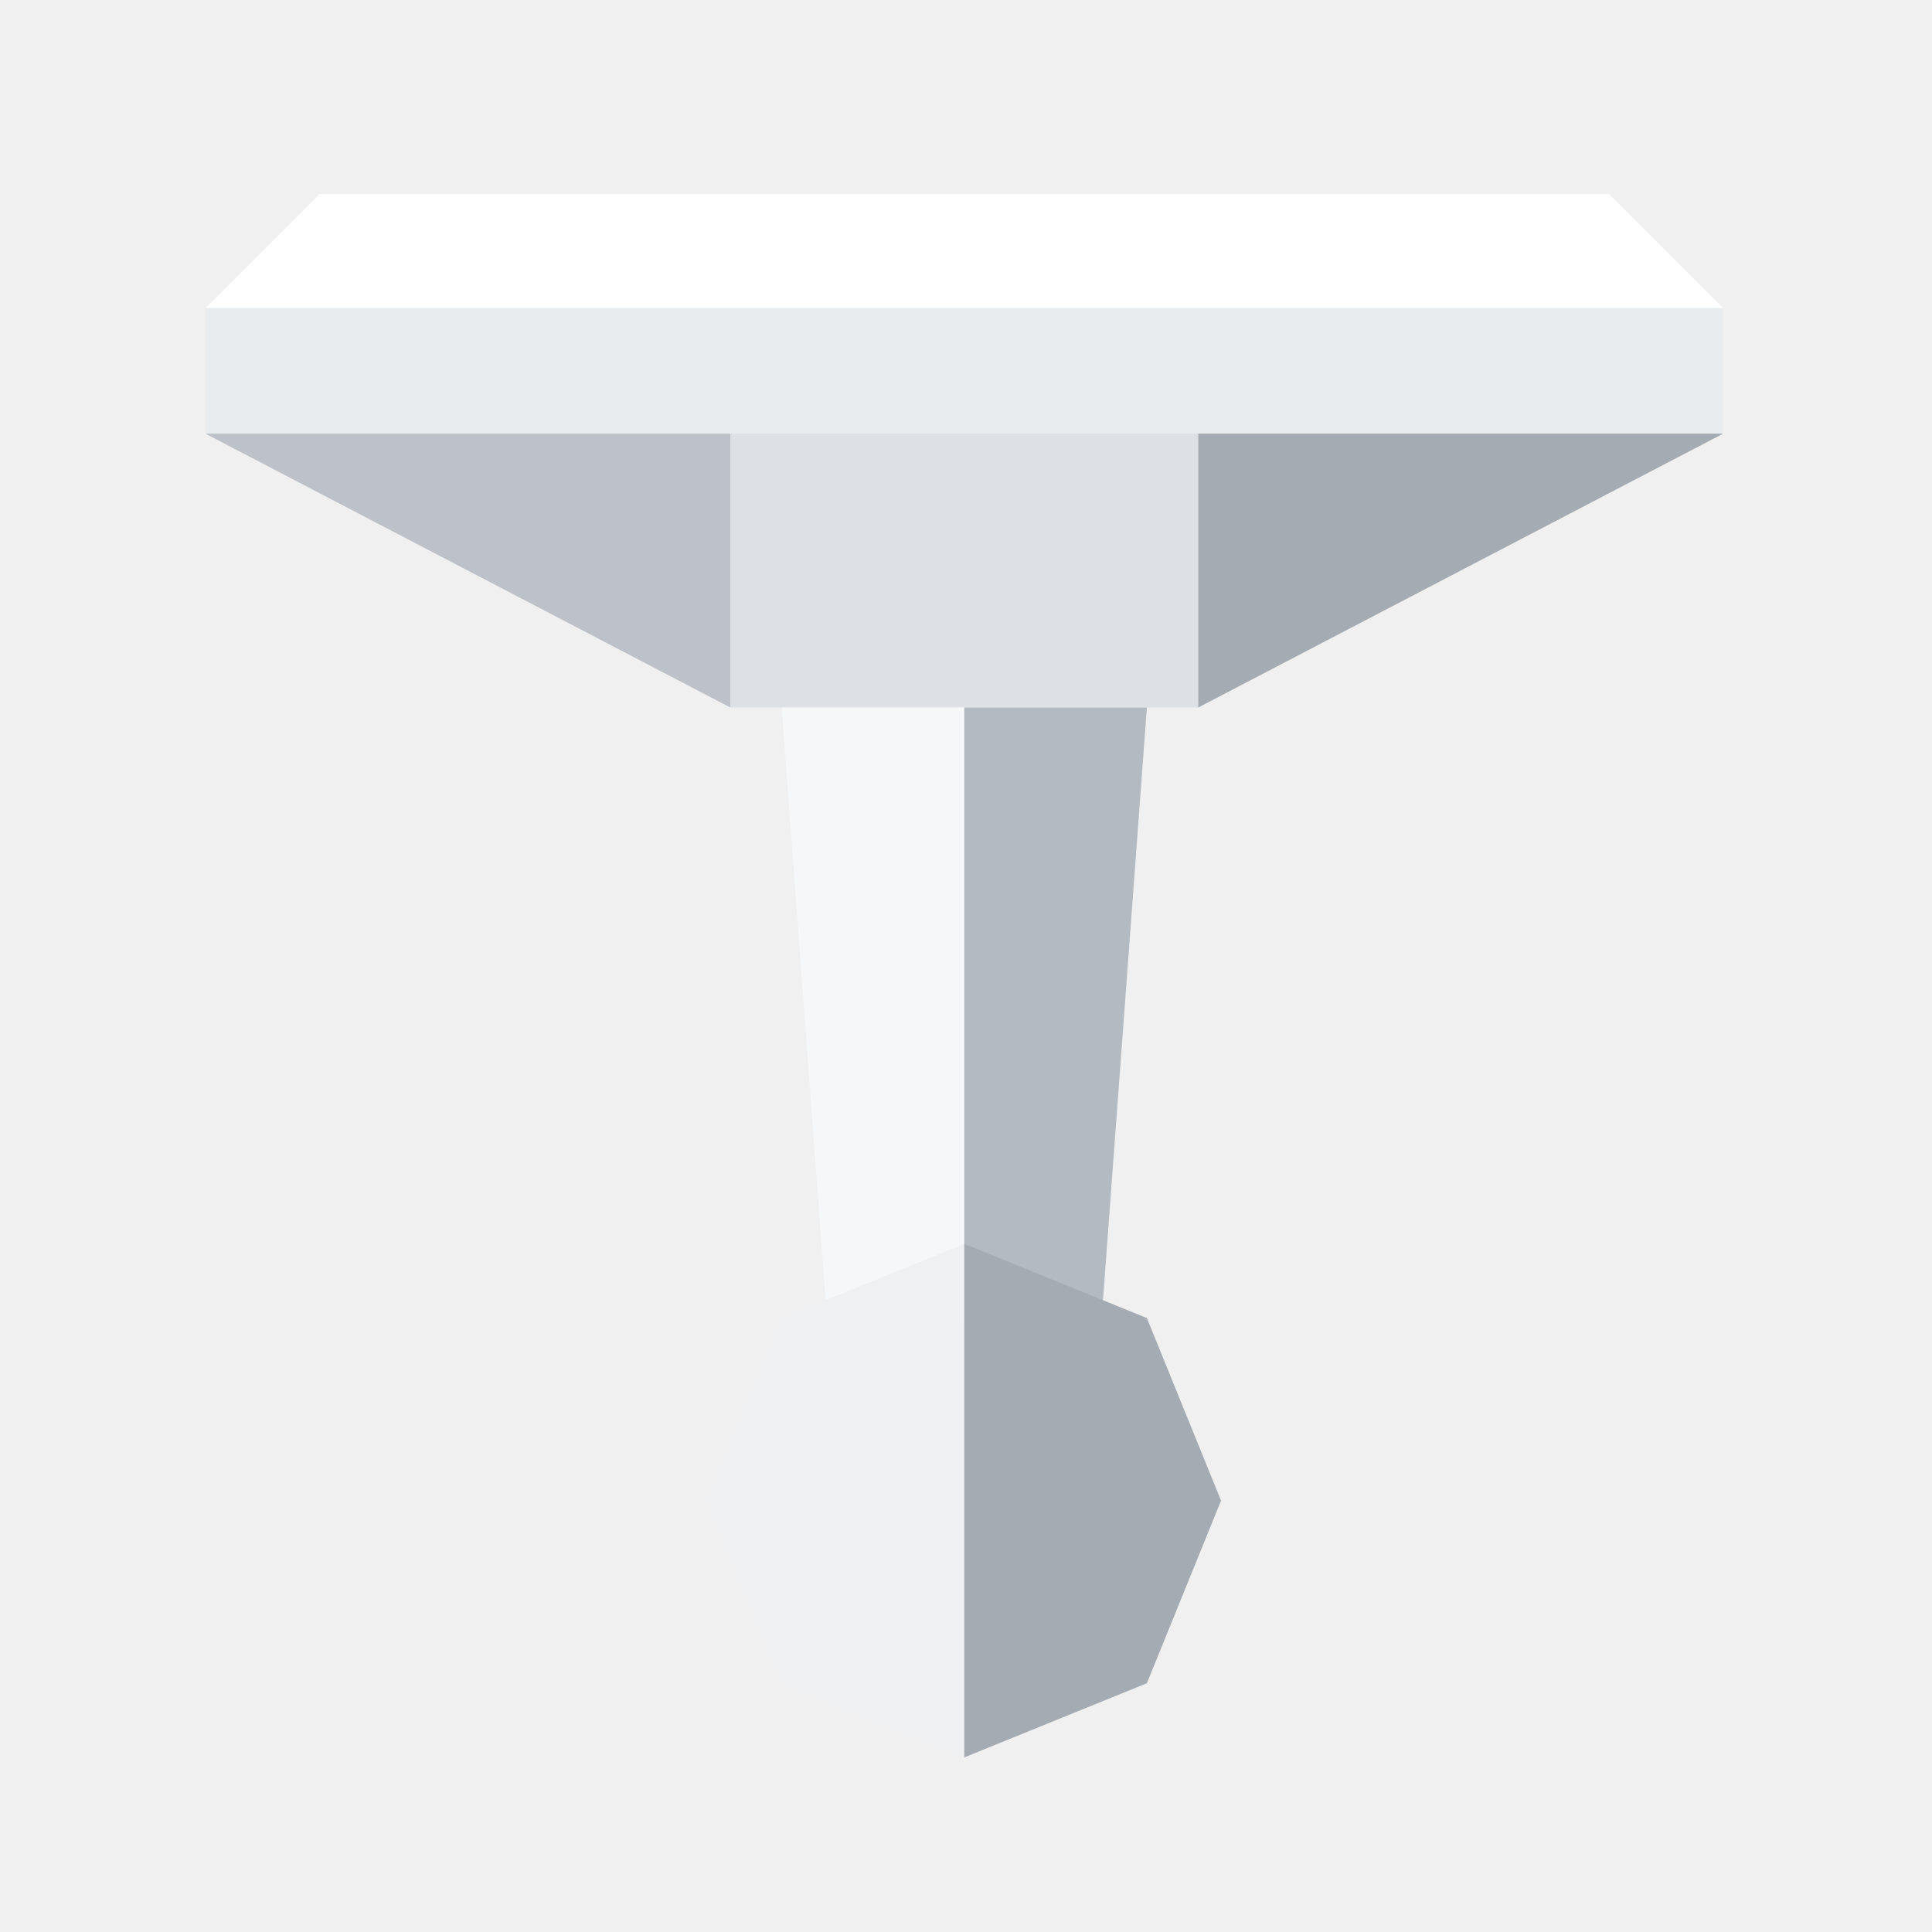
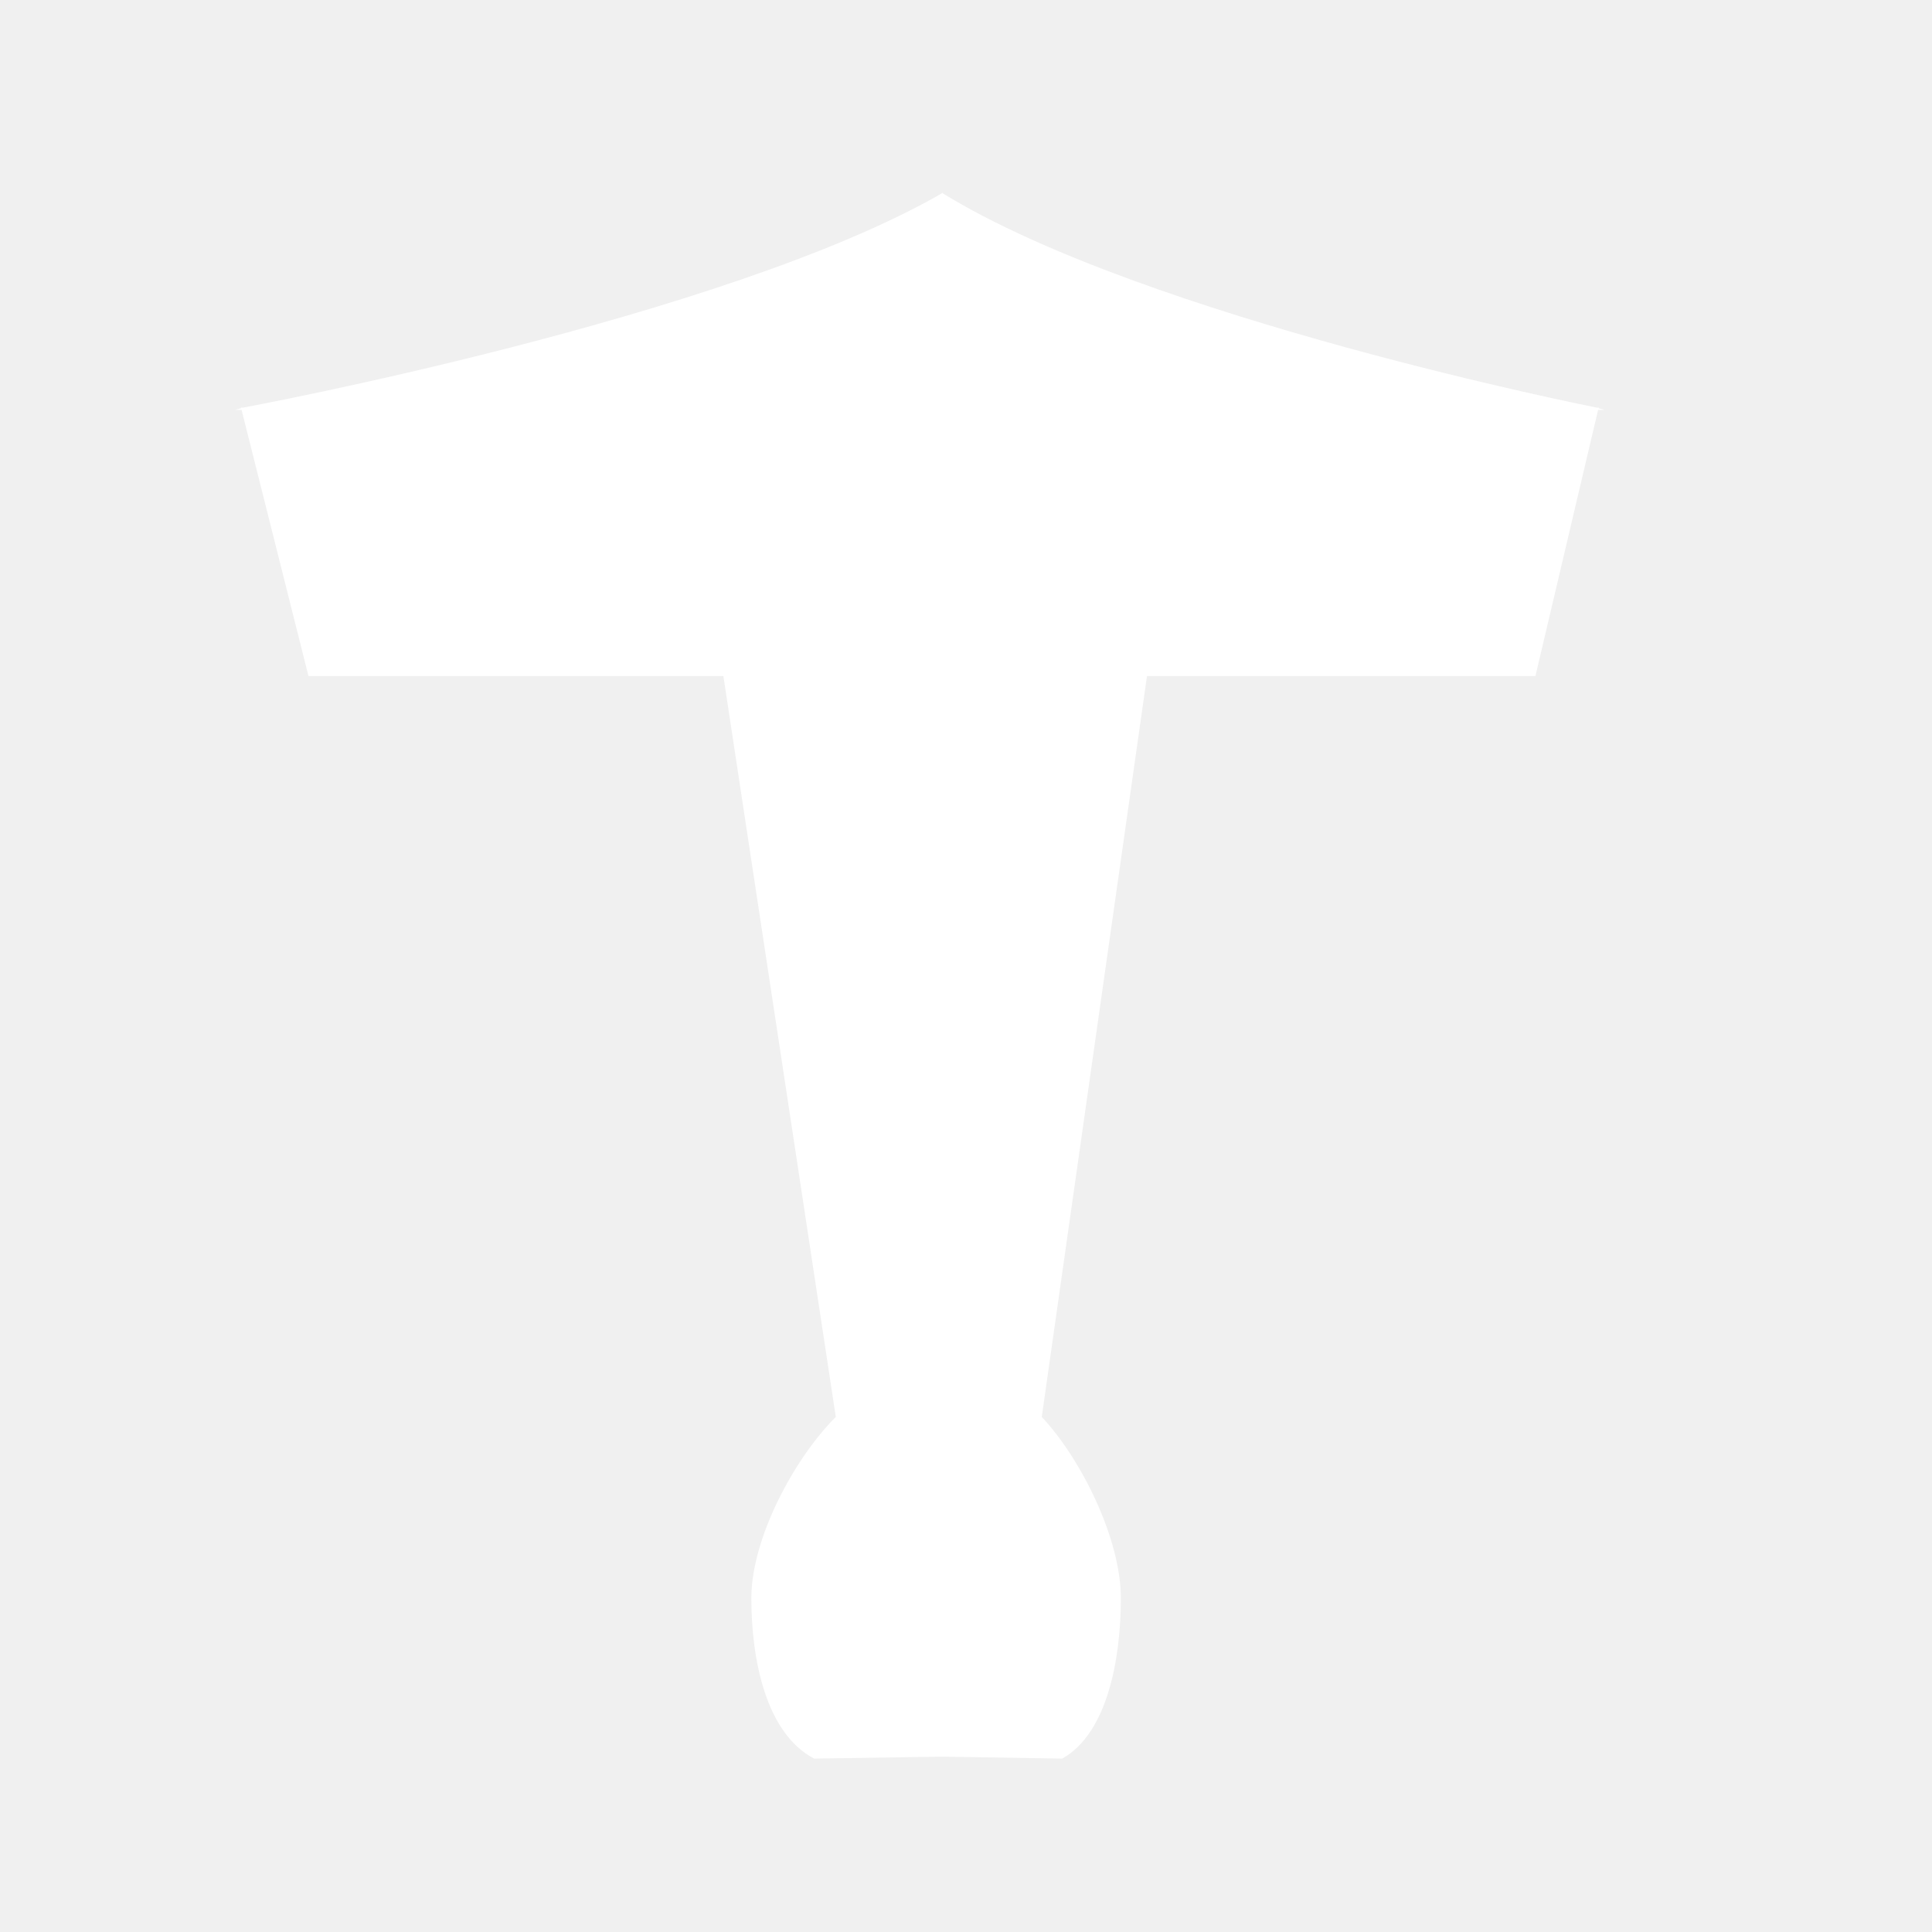
- <svg xmlns="http://www.w3.org/2000/svg" width="64" height="64" viewBox="0 0 16.93 16.93">
-   <path d="M 1.8,2.7 L 2.8,1.7 L 14.1,1.7 L 15.1,2.7 Z" fill="#ffffff" />
-   <path d="M 1.8,2.7 L 15.1,2.7 L 15.1,3.8 L 1.8,3.8 Z" fill="#e9ecef" />
-   <path d="M 6.4,3.8 L 10.5,3.8 L 10.5,6.2 L 6.4,6.2 Z" fill="#dde1e5" />
-   <path d="M 1.8,3.8 L 6.4,3.8 L 6.4,6.2 Z" fill="#bcc2c8" />
-   <path d="M 10.5,3.8 L 15.1,3.8 L 10.5,6.2 Z" fill="#a4abb2" />
-   <path d="M 6.85,6.2 L 8.45,6.2 L 8.45,11.6 L 7.25,11.6 Z" fill="#f6f7f8" />
-   <path d="M 8.45,6.2 L 10.05,6.2 L 9.65,11.6 L 8.45,11.6 Z" fill="#b3bac1" />
-   <path d="M 8.45,10.9 L 6.85,11.55 L 6.2,13.15 L 6.85,14.75 L 8.45,15.4 Z" fill="#eef0f2" />
-   <path d="M 8.45,10.9 L 10.05,11.55 L 10.7,13.15 L 10.05,14.75 L 8.45,15.4 Z" fill="#a4abb2" />
+ <svg xmlns="http://www.w3.org/2000/svg" width="64" height="64" viewBox="0 0 16.93 16.93" version="1.1" id="svg9">
+   <defs id="defs9">
+     </defs>
+   <path id="path9" style="stroke-width:0.954;fill:#ffffff" d="m 8.254,1.69 v 0.004 C 6.348,2.791 2.131,3.572 2.131,3.572 h -0.019 l 0.001,0.005 -0.056,0.015 h 0.06 l 0.586,2.332 3.636,4.641e-4 0.985,6.492 c -0.363,0.362 -0.74,1.062 -0.74,1.589 -2.3e-5,0.535 0.127,1.183 0.55,1.405 l 1.12,-0.017 h 0.006 l 1.048,0.017 c 0.395,-0.221 0.514,-0.87 0.514,-1.405 8.2e-5,-0.527 -0.353,-1.227 -0.693,-1.589 l 0.922,-6.492 3.404,-4.641e-4 0.549,-2.332 h 0.057 l -0.052,-0.015 0.001,-0.005 h -0.018 c 0,0 -3.947,-0.781 -5.731,-1.878 v -0.004 c -0.001,6.445e-4 -0.002,0.001 -0.003,0.002 -0.001,-6.258e-4 -0.002,-0.001 -0.003,-0.002 z" />
</svg>
